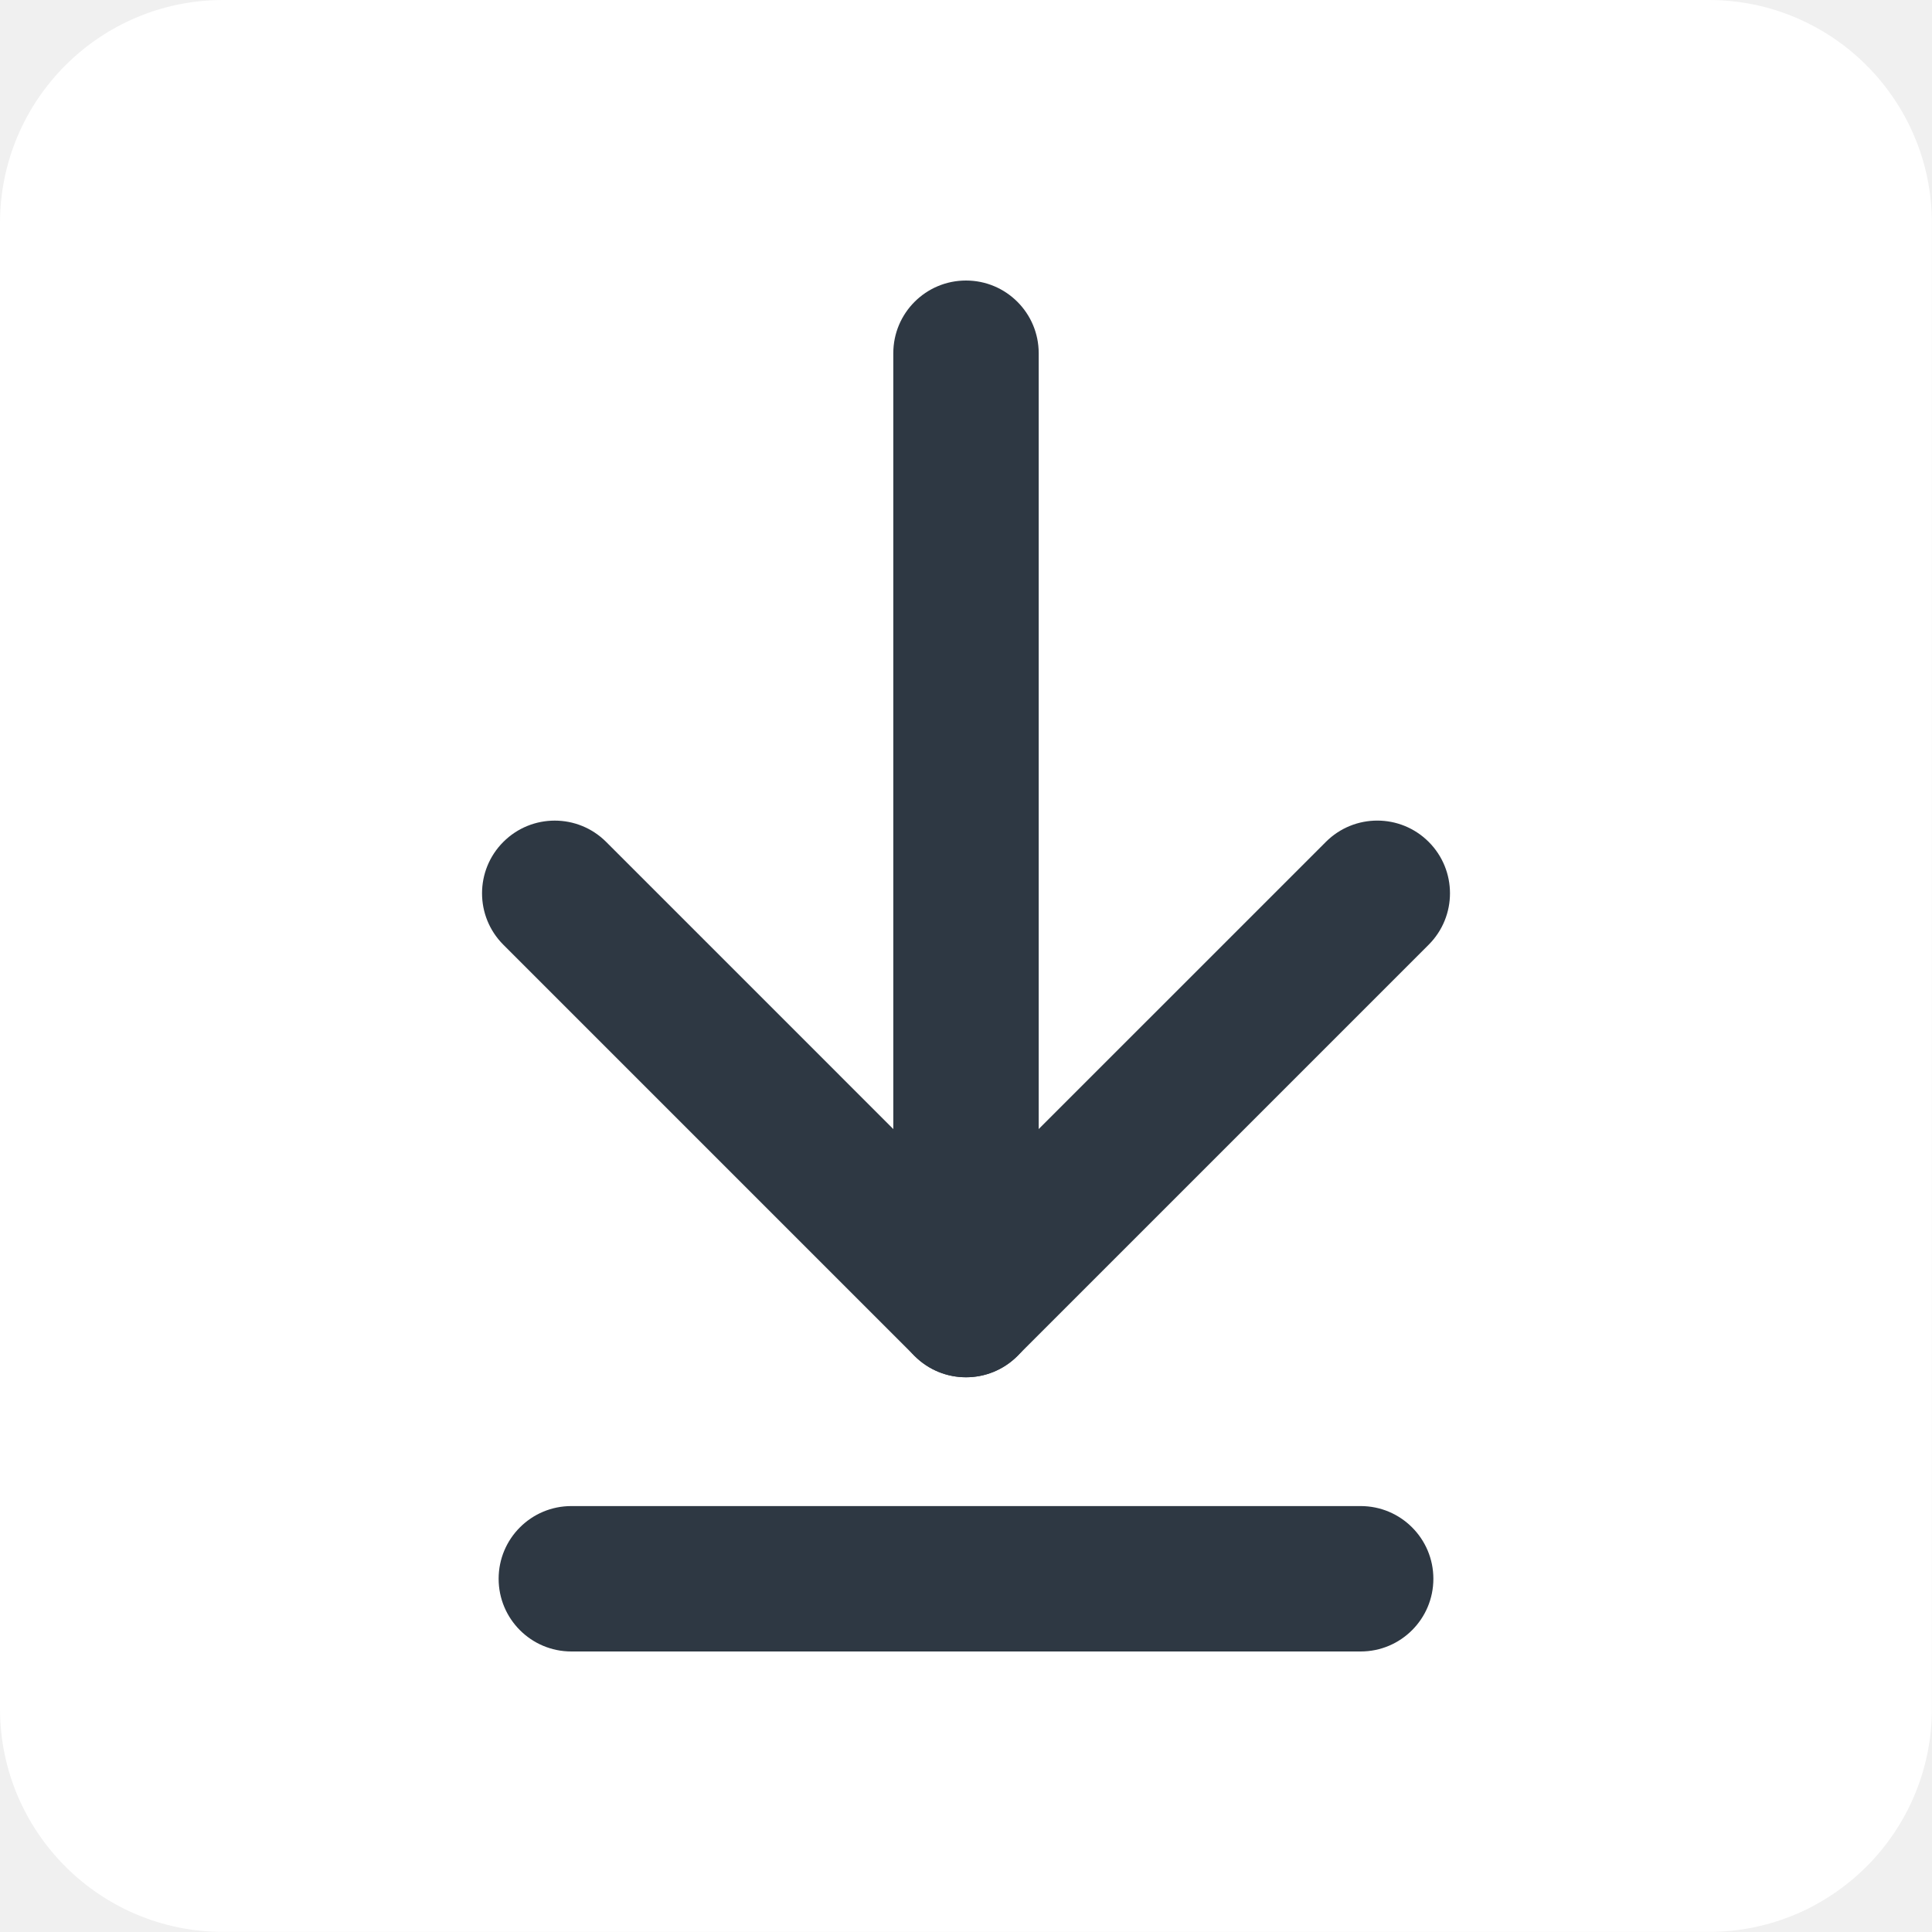
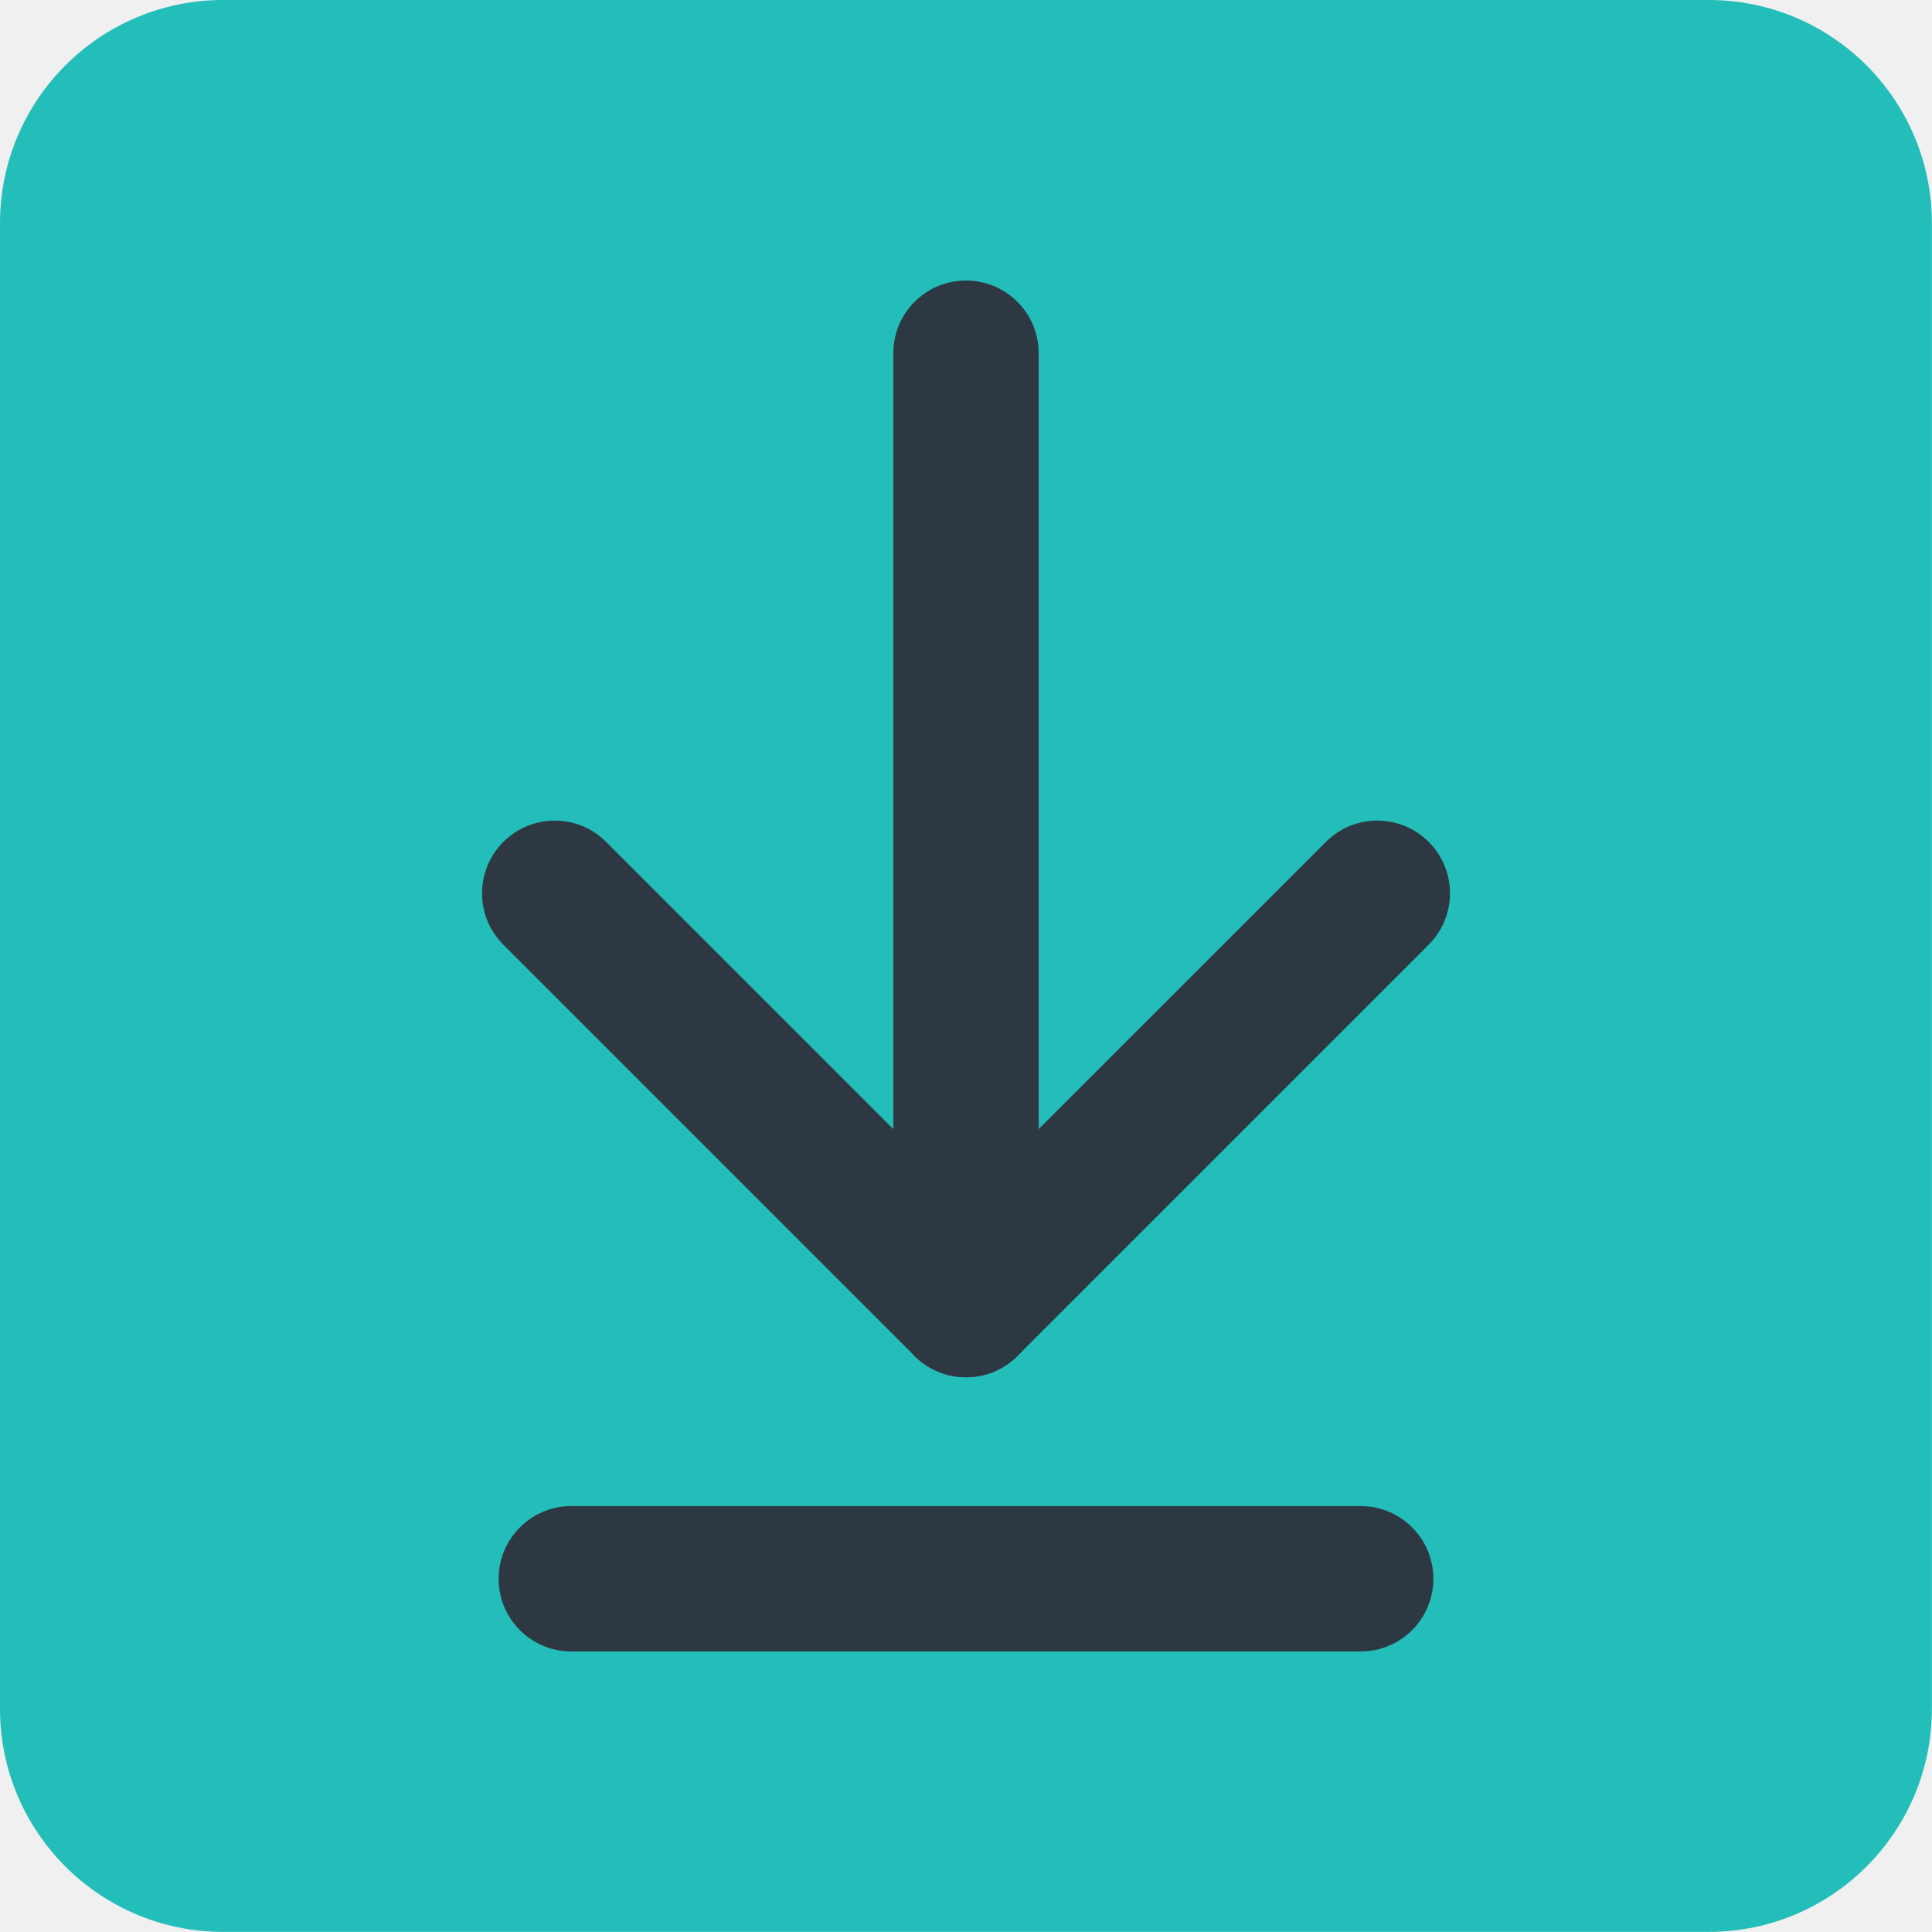
<svg xmlns="http://www.w3.org/2000/svg" width="18.602" height="18.602" viewBox="0 0 18.602 18.602">
  <defs>
    <style>
-             .cls-140{fill:#fff}.cls-141{fill:#2e3843}
+             .cls-140{fill:#23beb9}.cls-141{fill:#2e3843}
        </style>
  </defs>
  <g id="Group_4552" transform="translate(-934 -586.299)">
    <g id="fill-system" transform="translate(934 586.299)">
      <path id="Path_3136" d="M112.455 97H98.146A2.149 2.149 0 0 0 96 99.146v14.309a2.149 2.149 0 0 0 2.146 2.146h14.309a2.149 2.149 0 0 0 2.146-2.146V99.146A2.149 2.149 0 0 0 112.455 97z" class="cls-140" transform="translate(-96 -97)" />
      <path id="Path_3137" d="M352 290.431a1.431 1.431 0 1 0 1.431-1.431 1.431 1.431 0 0 0-1.431 1.431z" class="cls-140" transform="translate(-346.276 -284.707)" />
      <path id="Path_3138" d="M544 610.431a1.431 1.431 0 1 0 1.431-1.431 1.431 1.431 0 0 0-1.431 1.431z" class="cls-140" transform="translate(-533.984 -597.553)" />
    </g>
    <g id="Group_4551">
      <g id="Group_4550" transform="translate(-16.7)">
        <rect id="Rectangle_176" width="1.4" height="9" class="cls-141" rx=".7" transform="translate(959.301 589)" />
        <rect id="Rectangle_177" width="1.4" height="7" class="cls-141" rx=".7" transform="translate(960.991 598.86) rotate(135)" />
        <rect id="Rectangle_178" width="1.4" height="7" class="cls-141" rx=".7" transform="translate(963.961 593.91) rotate(45)" />
      </g>
      <rect id="Rectangle_179" width="1.4" height="9" class="cls-141" rx=".7" transform="translate(947.801 600.8) rotate(90)" />
    </g>
  </g>
</svg>
